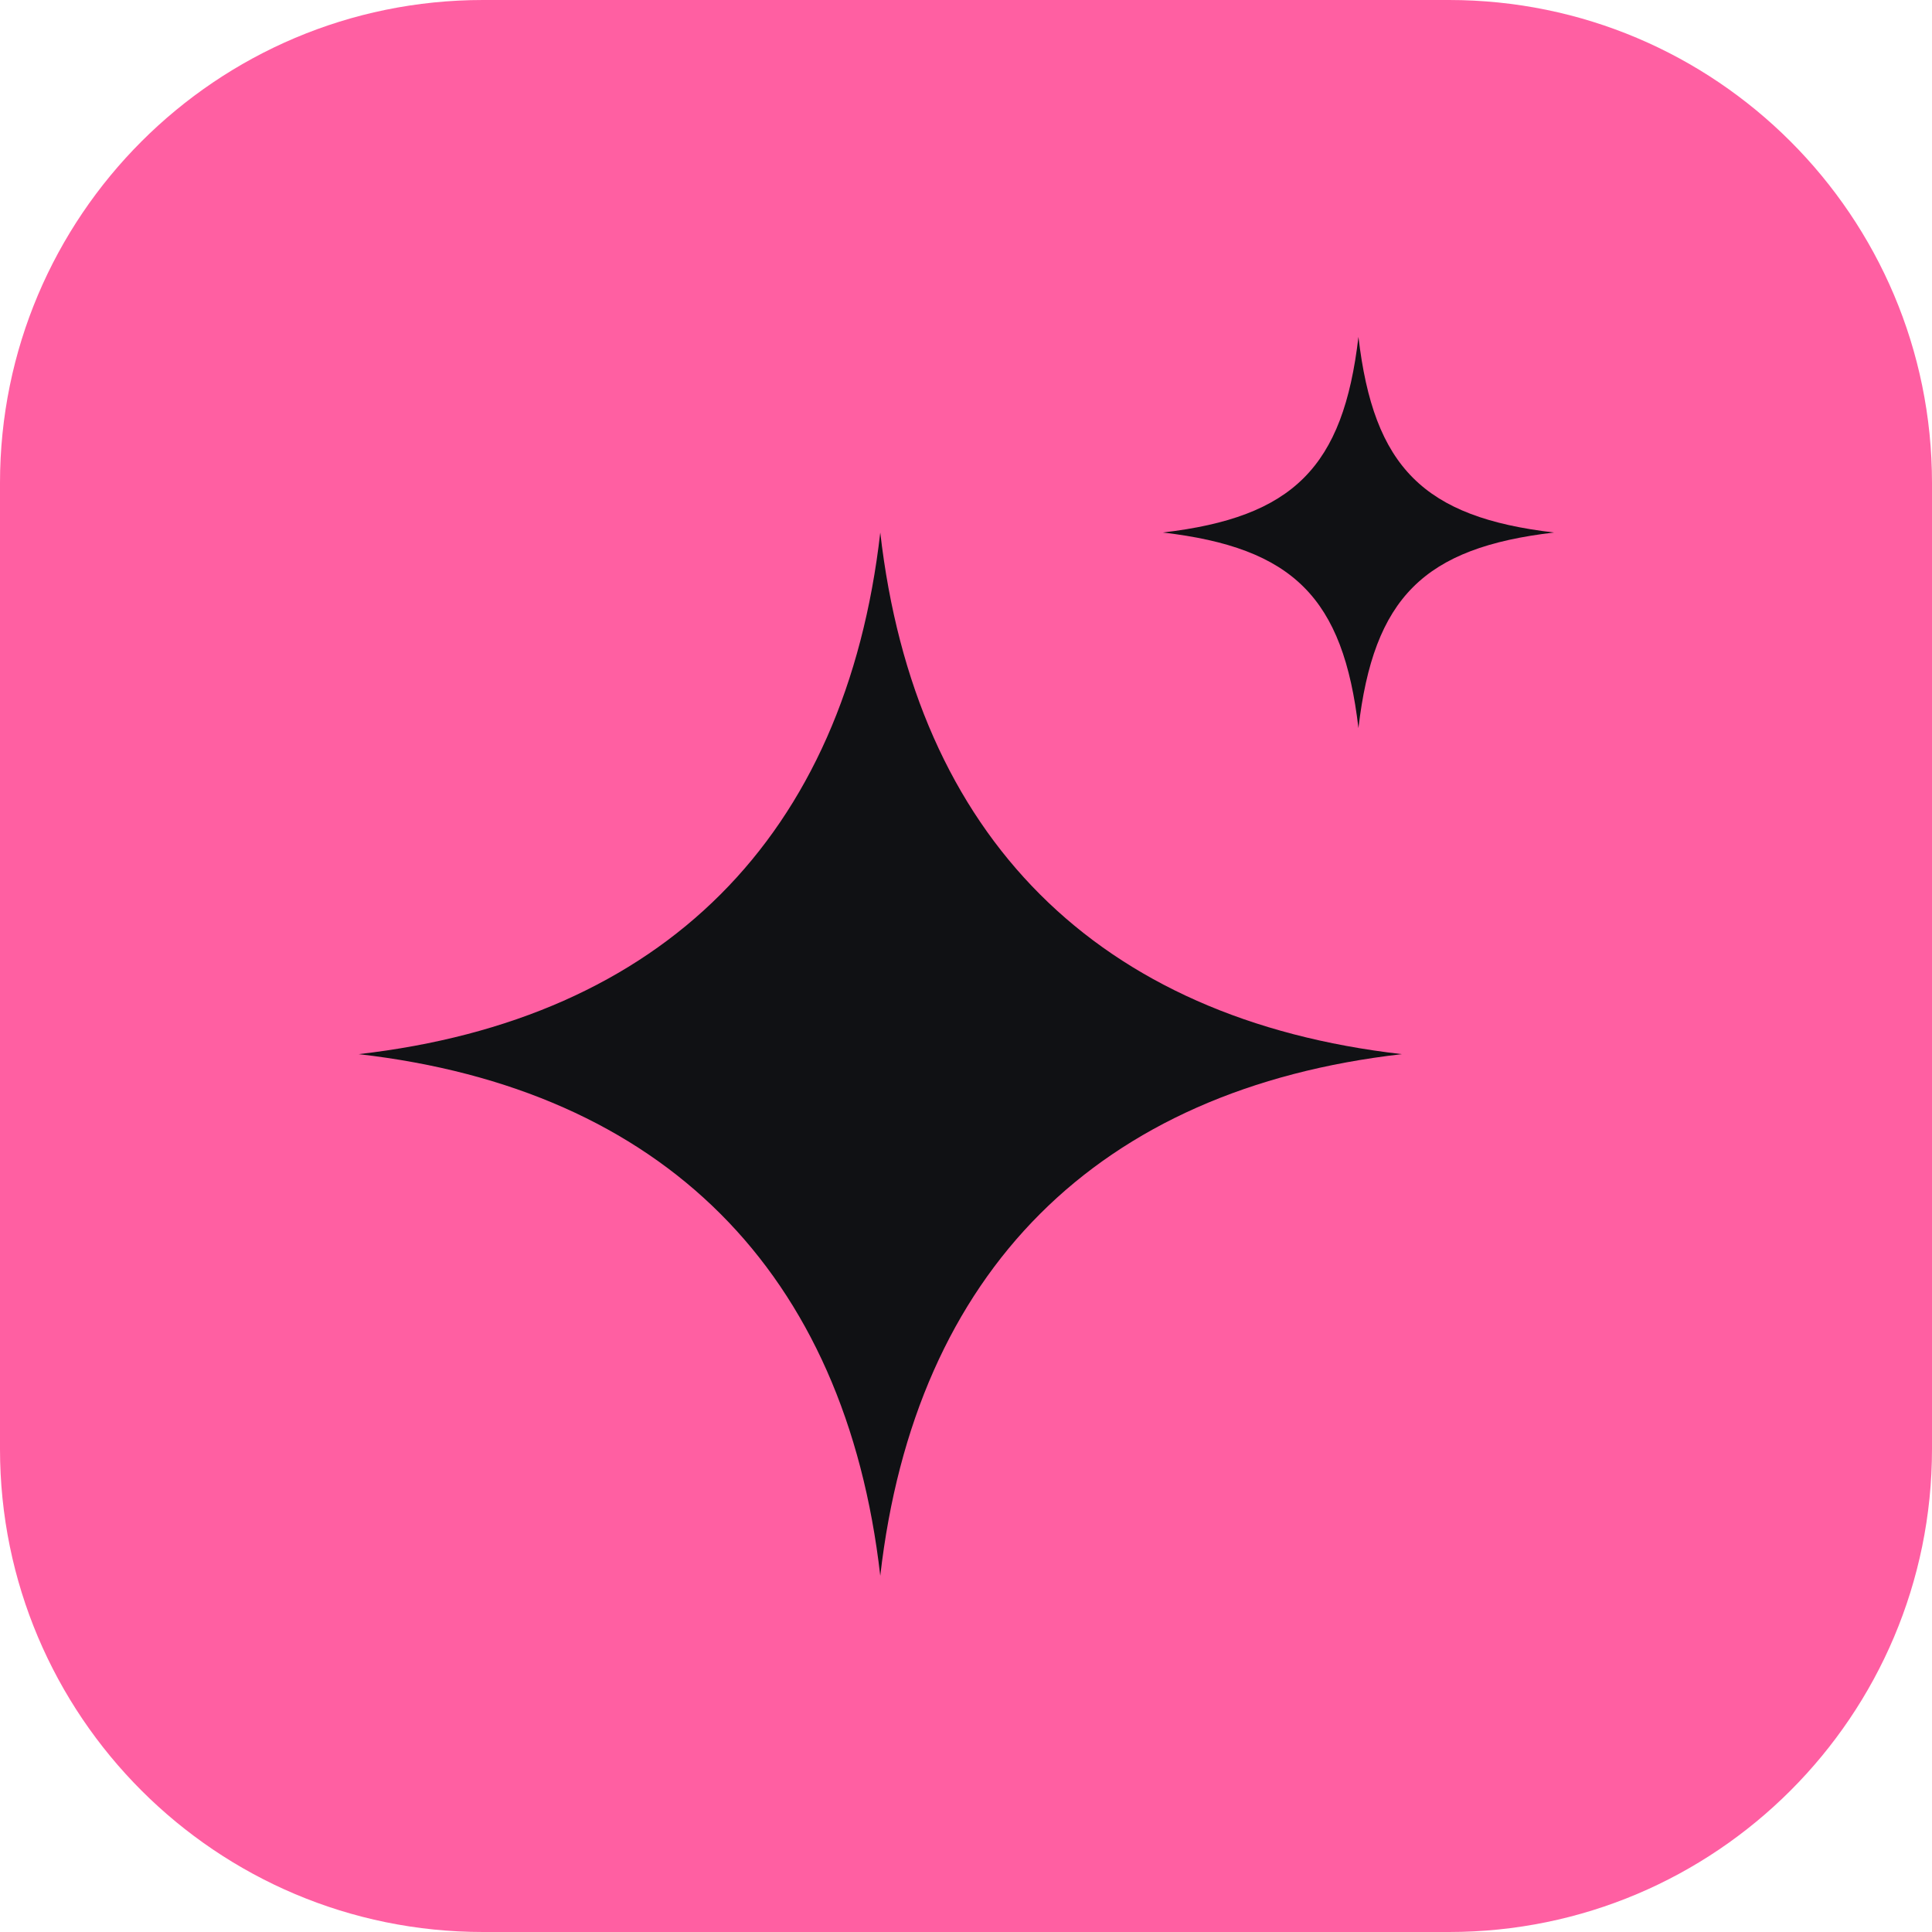
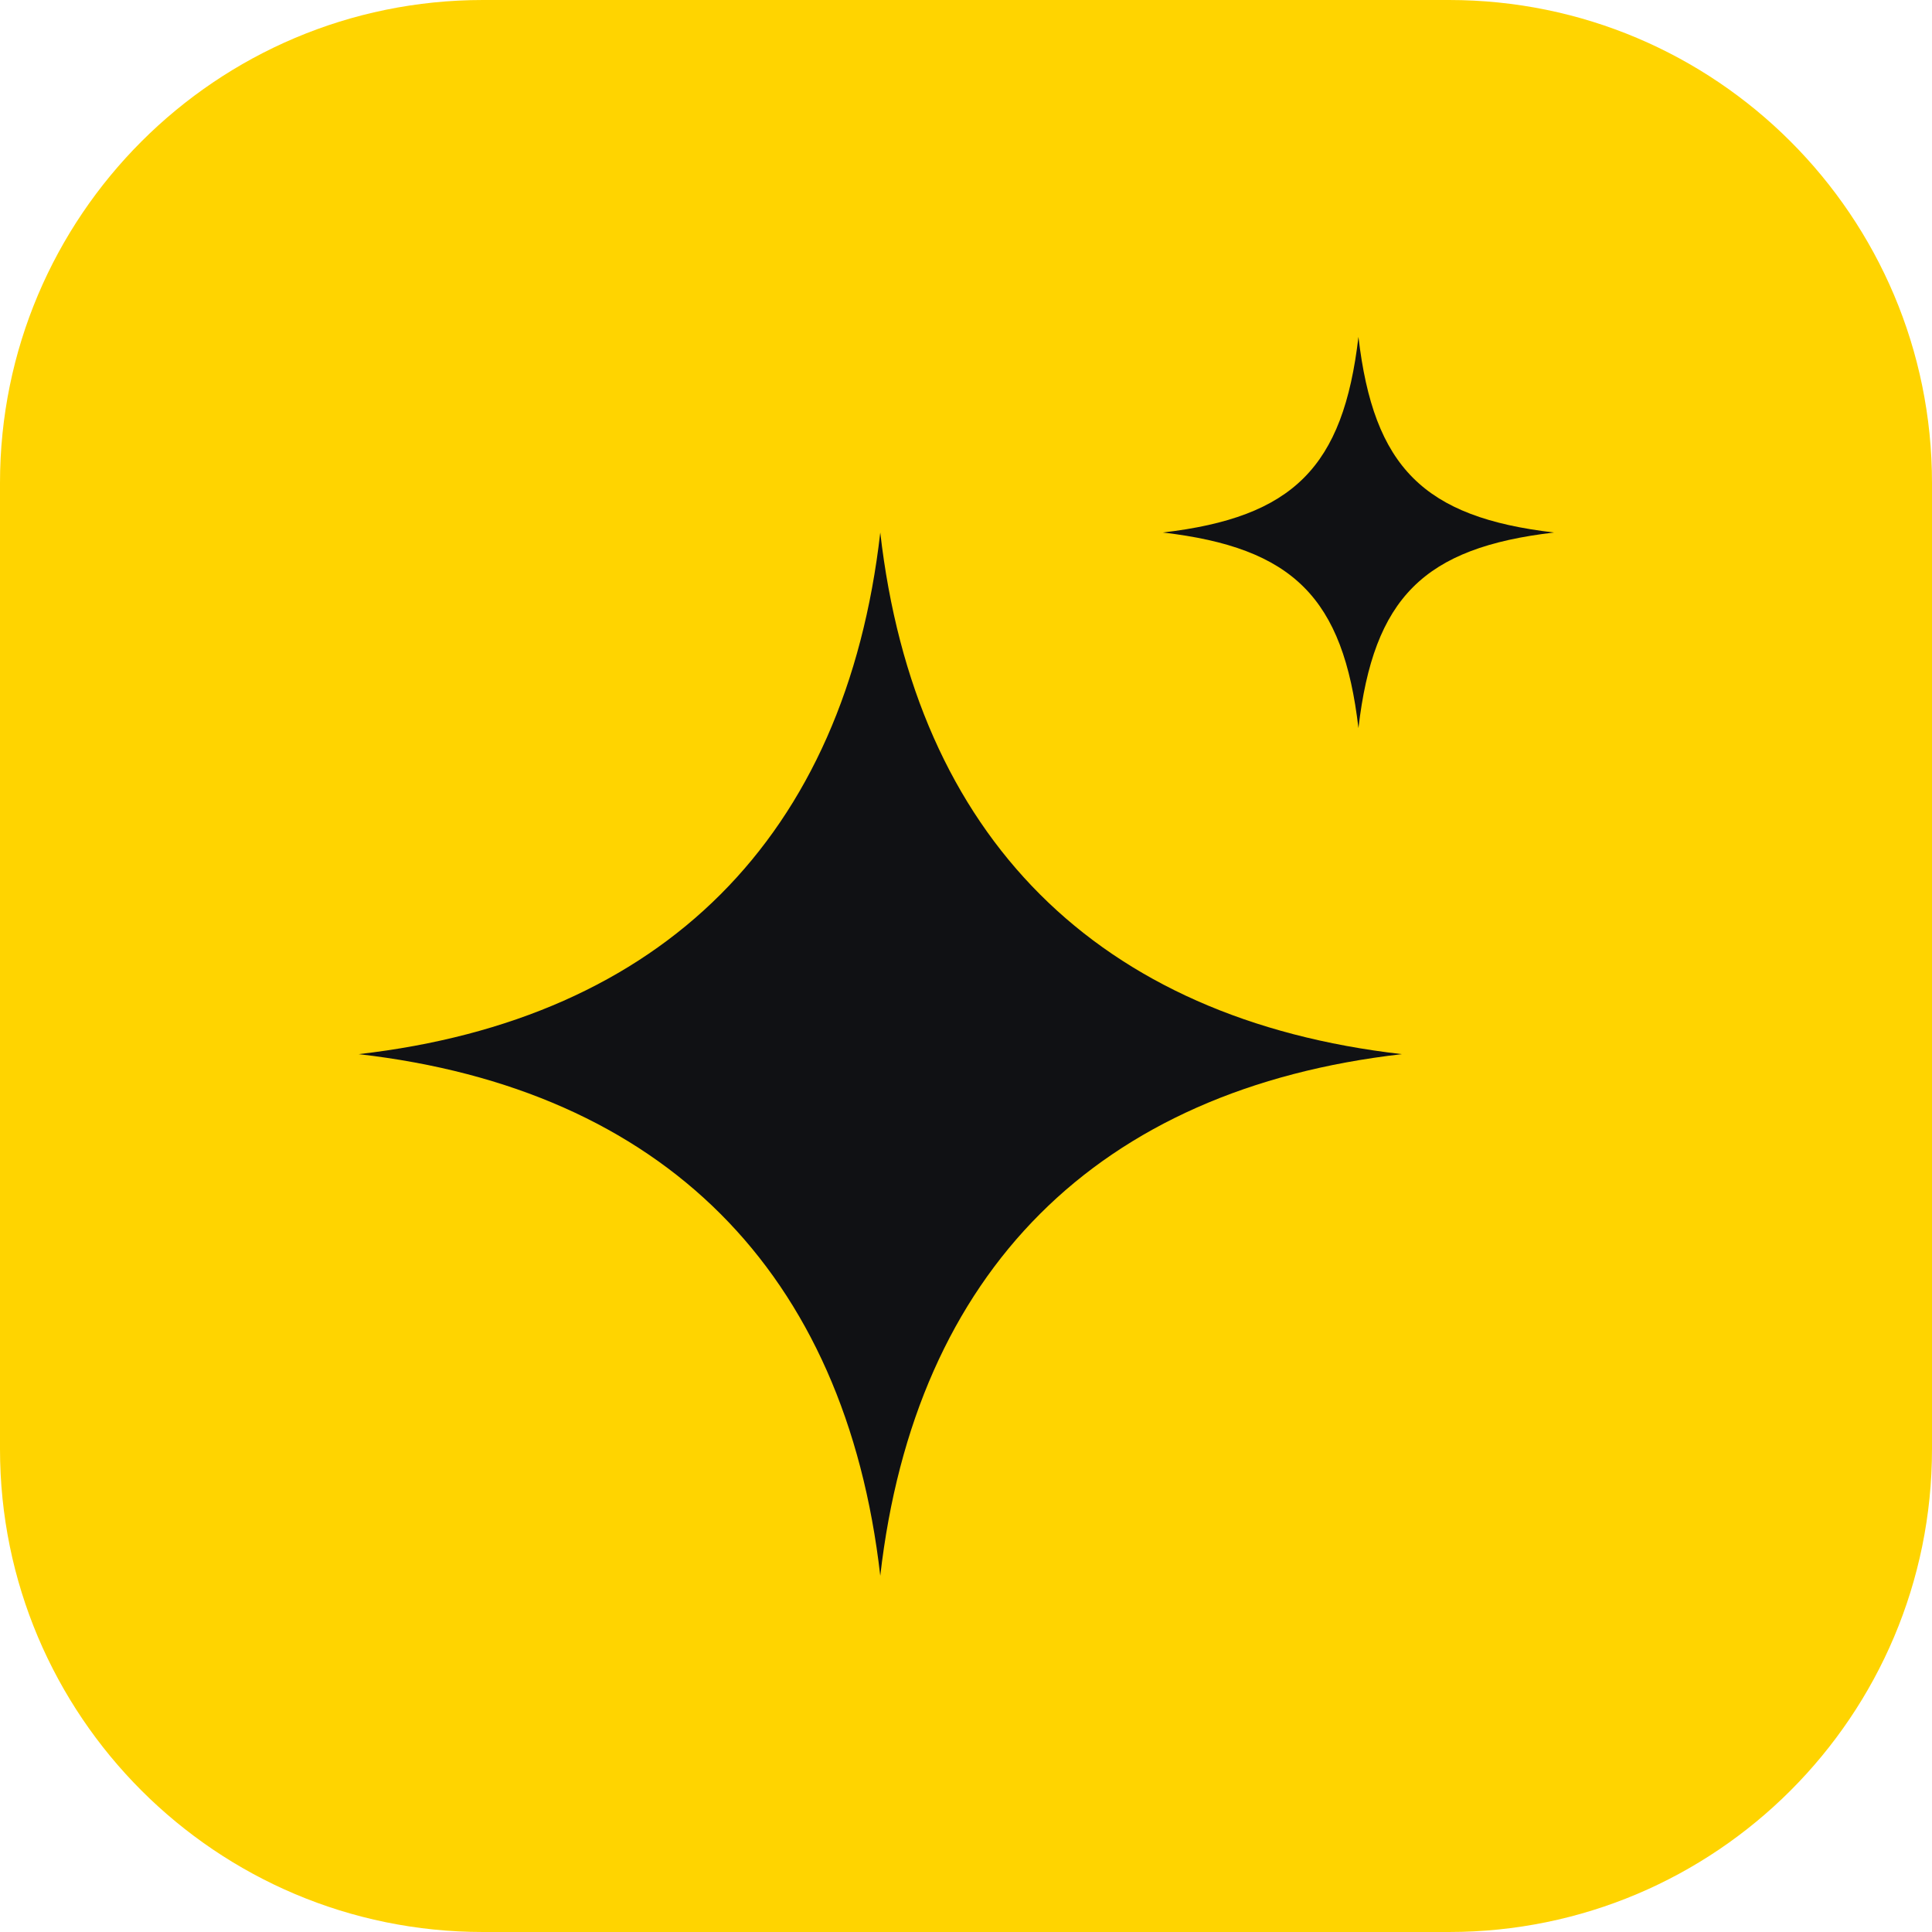
<svg xmlns="http://www.w3.org/2000/svg" viewBox="0 0 64 64">
-   <rect width="64" height="64" rx="16" fill="#FF5FA2" />
+   <rect width="64" height="64" rx="16" fill="#FFD400" />
  <g transform="translate(9 9) scale(.72)">
    <path d="M28 12C29.6 26 38 34.400 52 36 38 37.600 29.600 46 28 60 26.400 46 18 37.600 4 36 18 34.400 26.400 26 28 12ZM50 3C50.700 9 53 11.300 59 12 53 12.700 50.700 15 50 21 49.300 15 47 12.700 41 12 47 11.300 49.300 9 50 3Z" fill="#101114" />
  </g>
</svg>
